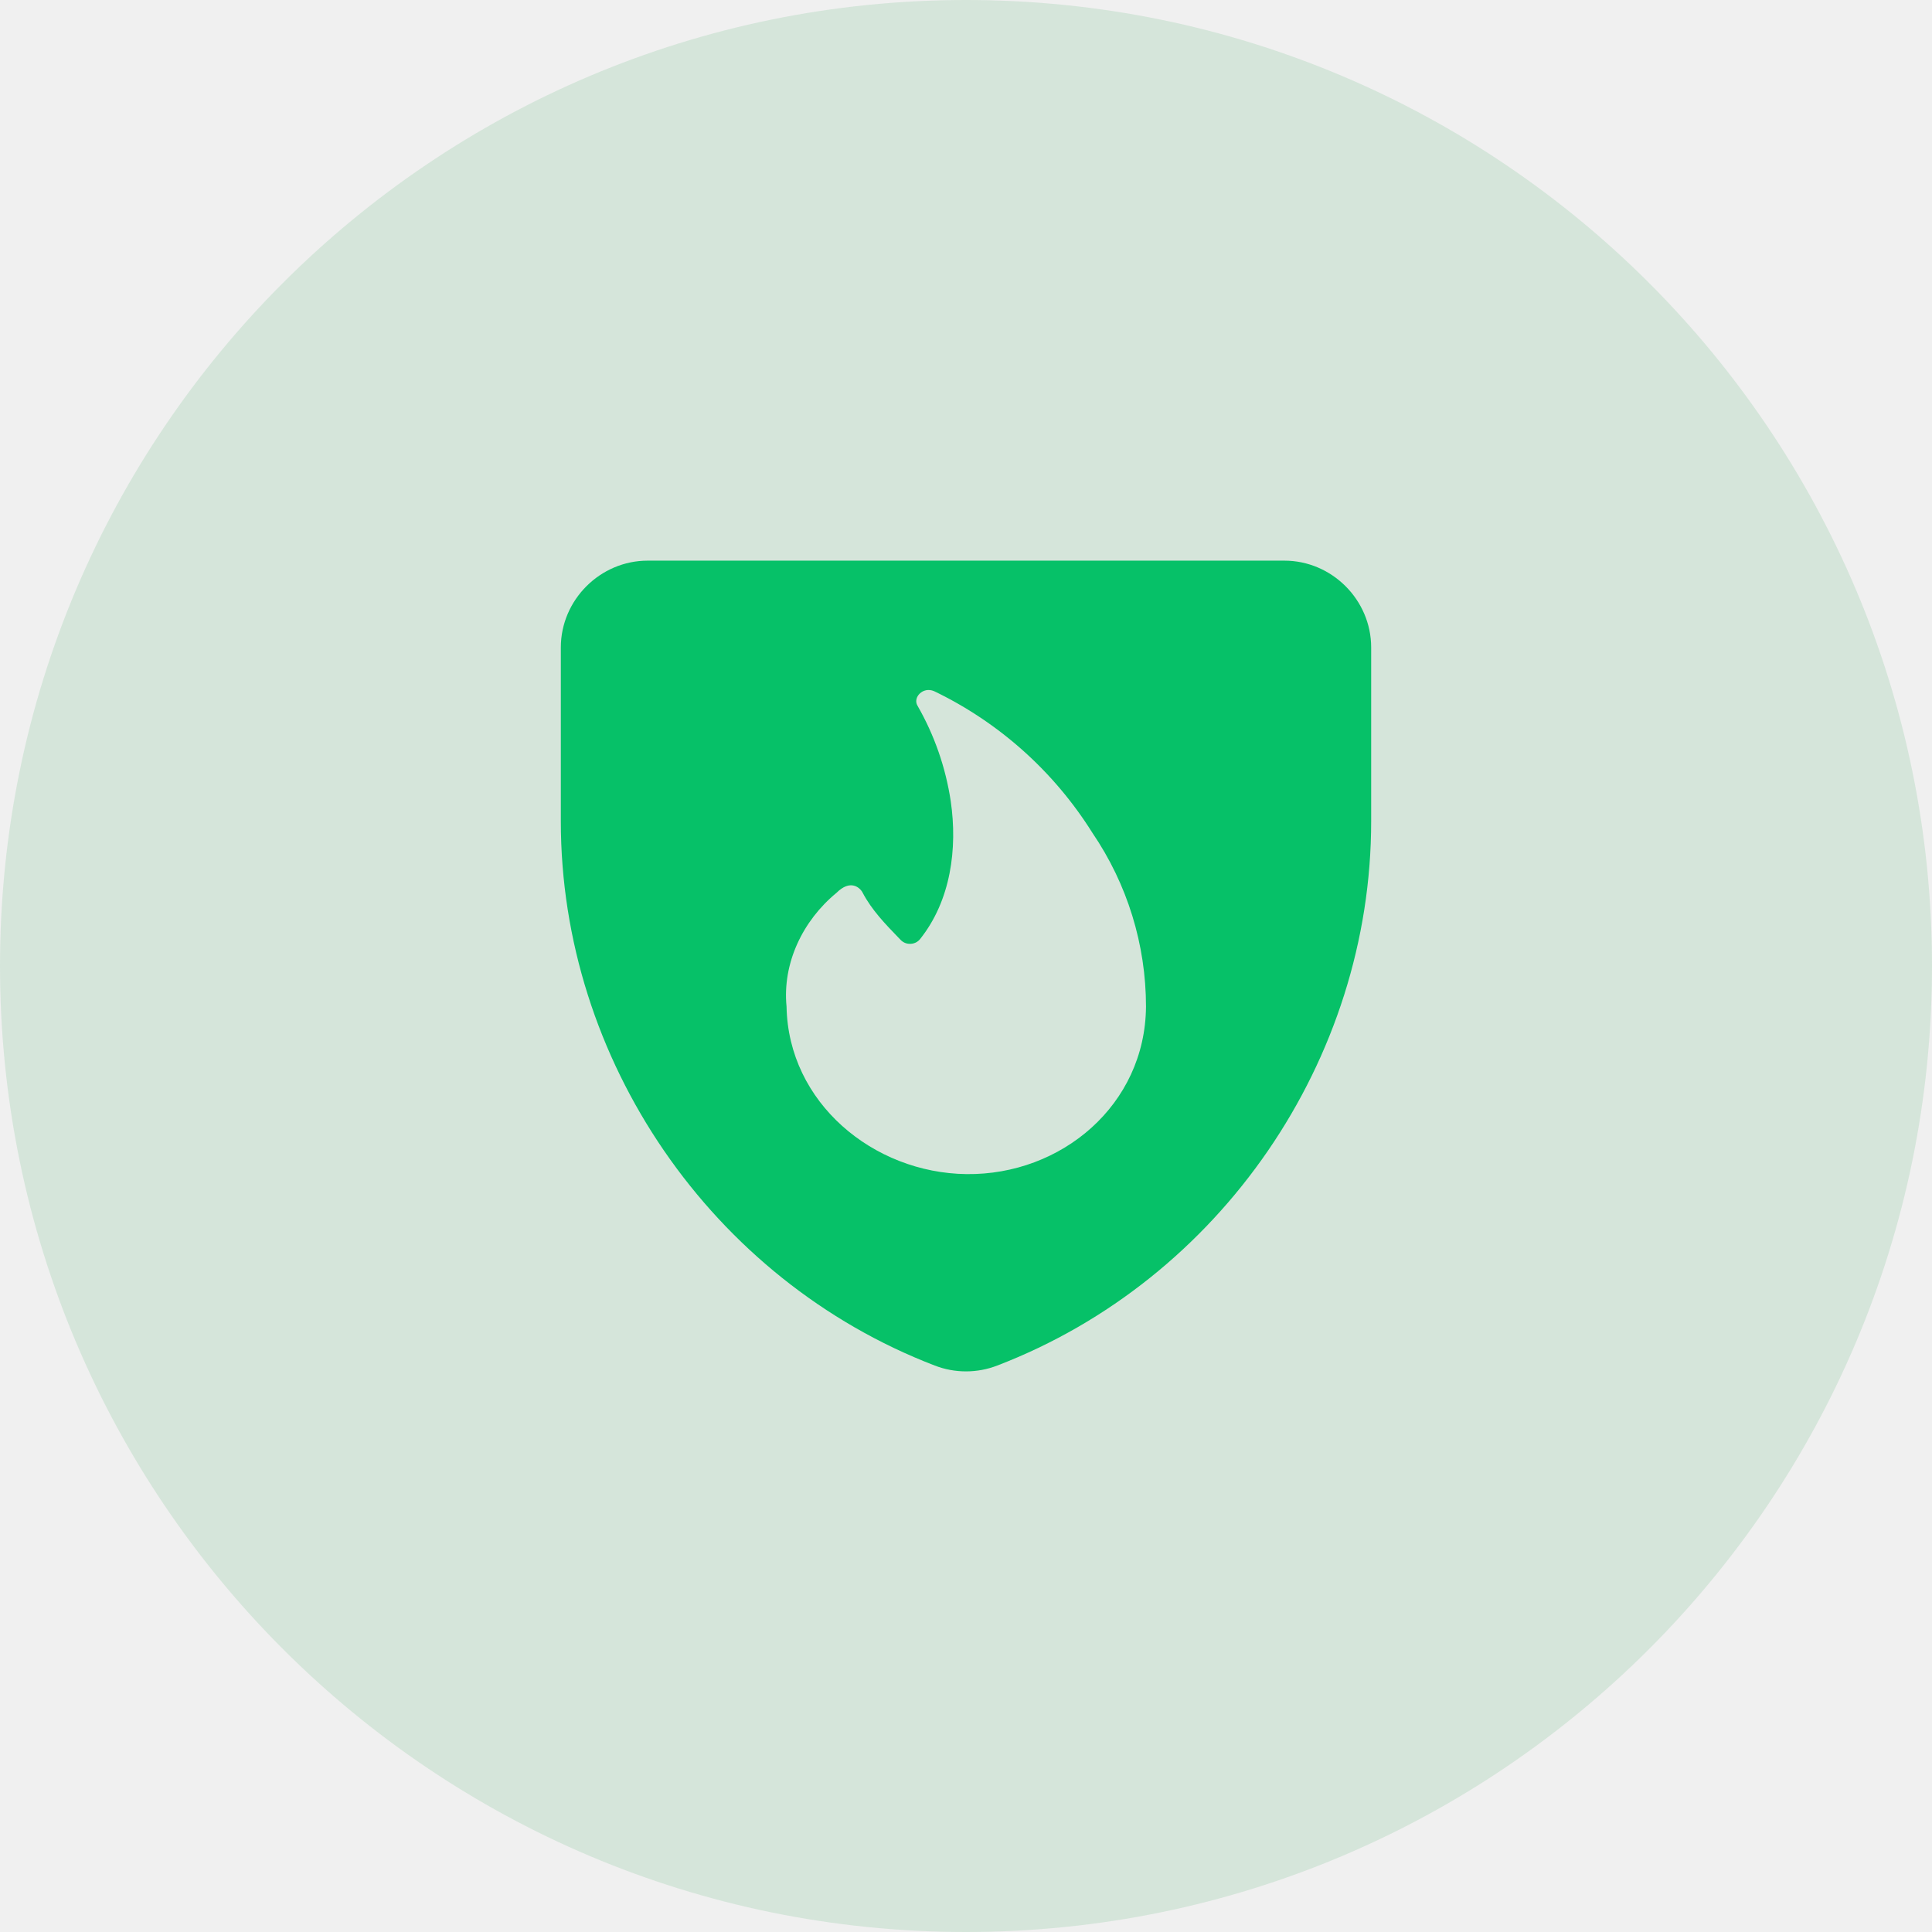
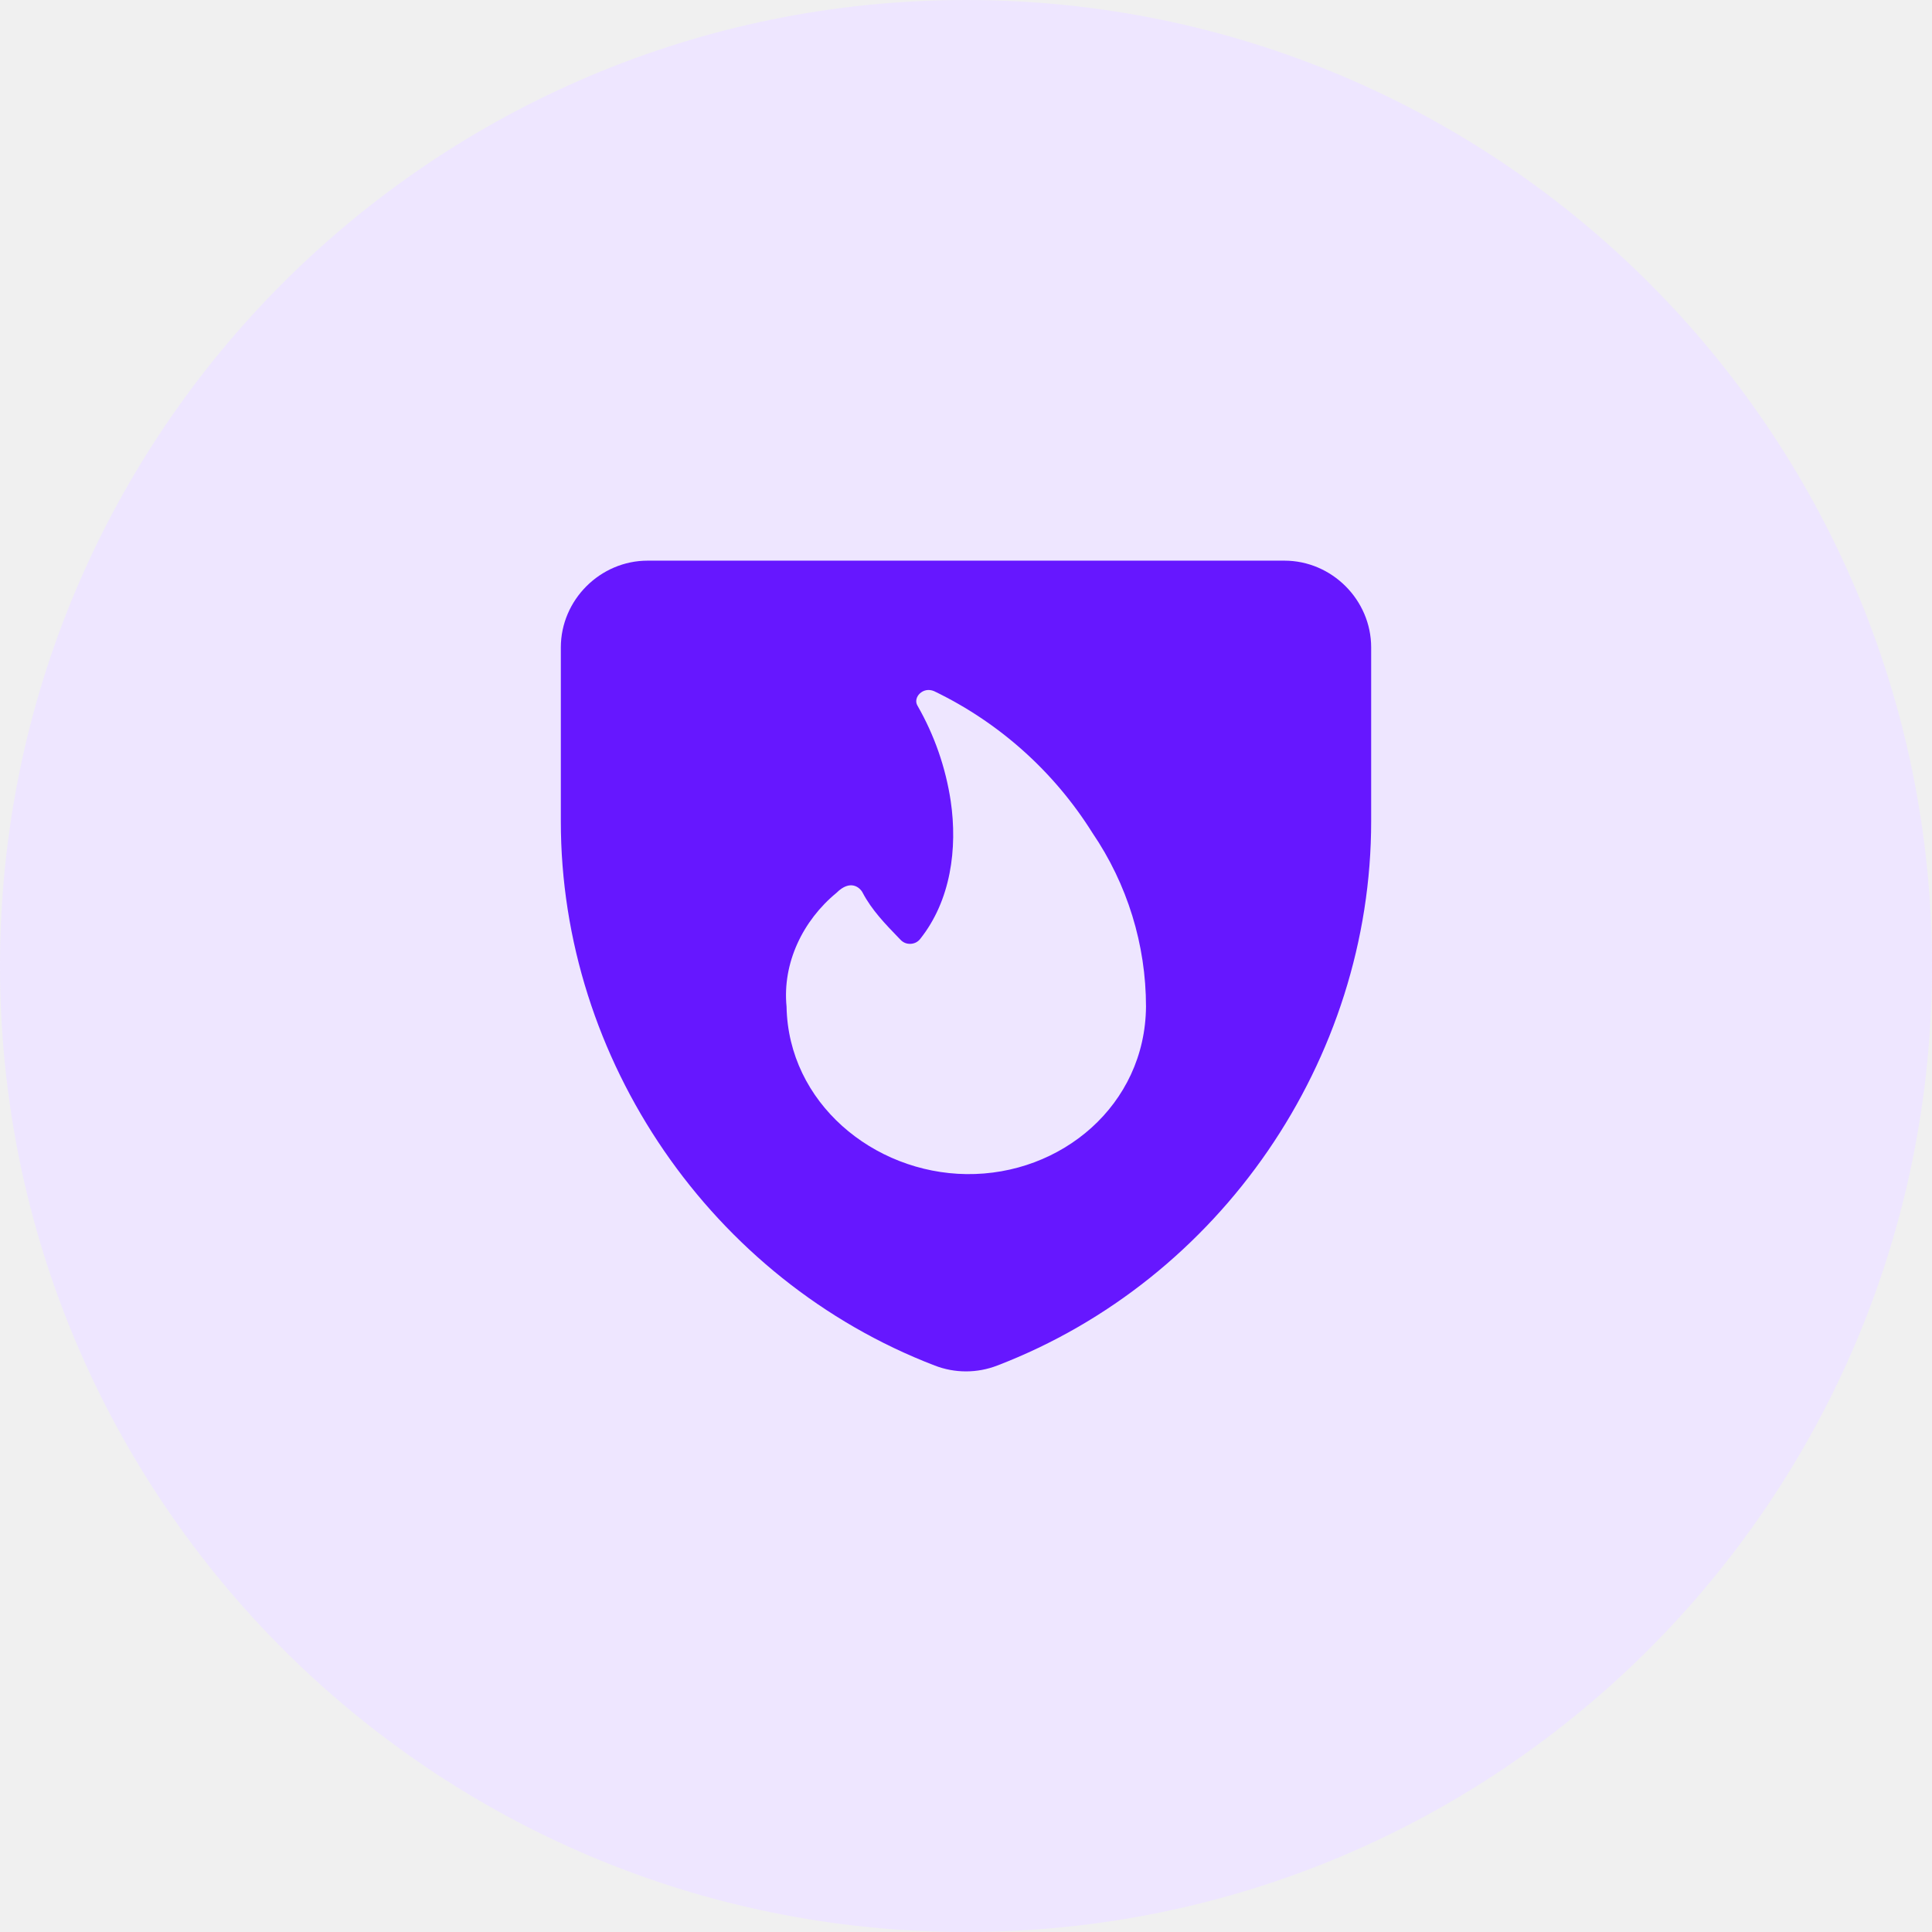
<svg xmlns="http://www.w3.org/2000/svg" width="42" height="42" viewBox="0 0 42 42" fill="none">
-   <circle cx="21" cy="21" r="21" fill="#259D4A" fill-opacity="0.13" />
-   <g clip-path="url(#clip0_1806_8822)">
-     <path fill-rule="evenodd" clip-rule="evenodd" d="M12.192 14.075C12.192 13.042 13.047 12.188 14.08 12.188H27.921C28.954 12.188 29.808 13.042 29.808 14.075V17.85C29.811 23.044 26.528 27.825 21.679 29.686C21.242 29.855 20.758 29.855 20.321 29.686C15.472 27.824 12.189 23.044 12.192 17.85V14.075ZM19.945 15.34C19.84 15.165 20.061 14.92 20.306 15.025C21.721 15.706 22.913 16.773 23.747 18.104C24.506 19.218 24.913 20.535 24.913 21.883C24.896 24.02 23.075 25.549 21.009 25.524C18.985 25.499 17.137 23.973 17.099 21.883C17.006 20.939 17.451 20.013 18.184 19.41C18.487 19.107 18.697 19.294 18.755 19.41C18.951 19.783 19.247 20.089 19.537 20.389C19.549 20.401 19.56 20.413 19.572 20.425C19.599 20.456 19.634 20.48 19.672 20.497C19.71 20.513 19.752 20.52 19.793 20.518C19.834 20.517 19.873 20.507 19.91 20.489C19.946 20.471 19.978 20.445 20.003 20.413C20.669 19.578 20.819 18.447 20.668 17.416C20.558 16.685 20.313 15.981 19.945 15.34Z" fill="#06C168" />
+   <circle cx="21" cy="21" r="21" fill="#EEE6FF" />
+   <g clip-path="url(#clip0_2086_2582)">
+     <path fill-rule="evenodd" clip-rule="evenodd" d="M12.192 14.075C12.192 13.042 13.047 12.188 14.08 12.188H27.921C28.954 12.188 29.808 13.042 29.808 14.075V17.85C29.811 23.044 26.528 27.825 21.679 29.686C21.242 29.855 20.758 29.855 20.321 29.686C15.472 27.824 12.189 23.044 12.192 17.85V14.075ZM19.945 15.34C19.84 15.165 20.061 14.92 20.306 15.025C21.721 15.706 22.913 16.773 23.747 18.104C24.506 19.218 24.913 20.535 24.913 21.883C24.896 24.02 23.075 25.549 21.009 25.524C18.985 25.499 17.137 23.973 17.099 21.883C17.006 20.939 17.451 20.013 18.184 19.41C18.487 19.107 18.697 19.294 18.755 19.41C18.951 19.783 19.247 20.089 19.537 20.389C19.549 20.401 19.56 20.413 19.572 20.425C19.599 20.456 19.634 20.48 19.672 20.497C19.71 20.513 19.752 20.52 19.793 20.518C19.834 20.517 19.873 20.507 19.91 20.489C19.946 20.471 19.978 20.445 20.003 20.413C20.669 19.578 20.819 18.447 20.668 17.416C20.558 16.685 20.313 15.981 19.945 15.34Z" fill="#6617FF" />
  </g>
  <defs>
-     <clipPath id="clip0_1806_8822">
+     <clipPath id="clip0_2086_2582">
      <rect width="18" height="18" fill="white" transform="translate(12 12)" />
    </clipPath>
  </defs>
</svg>
